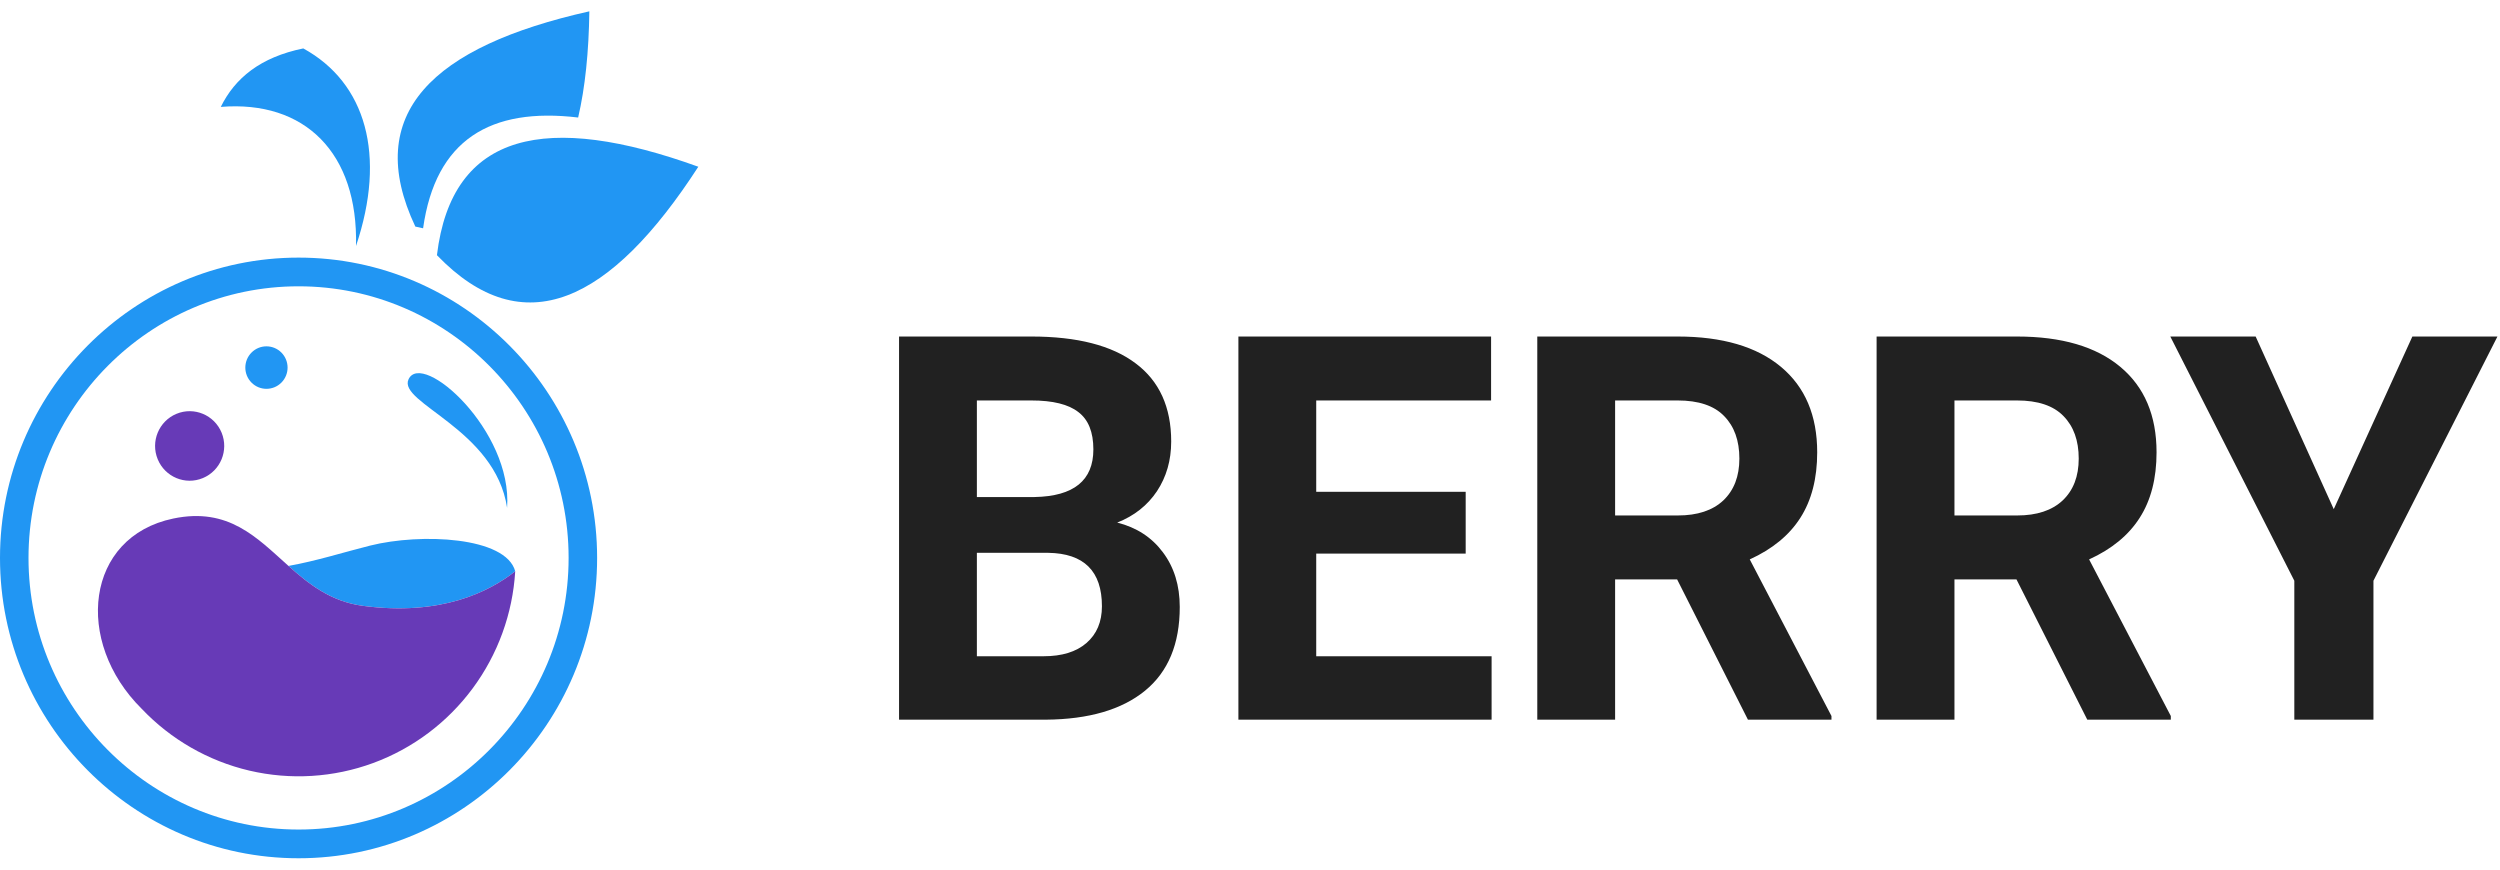
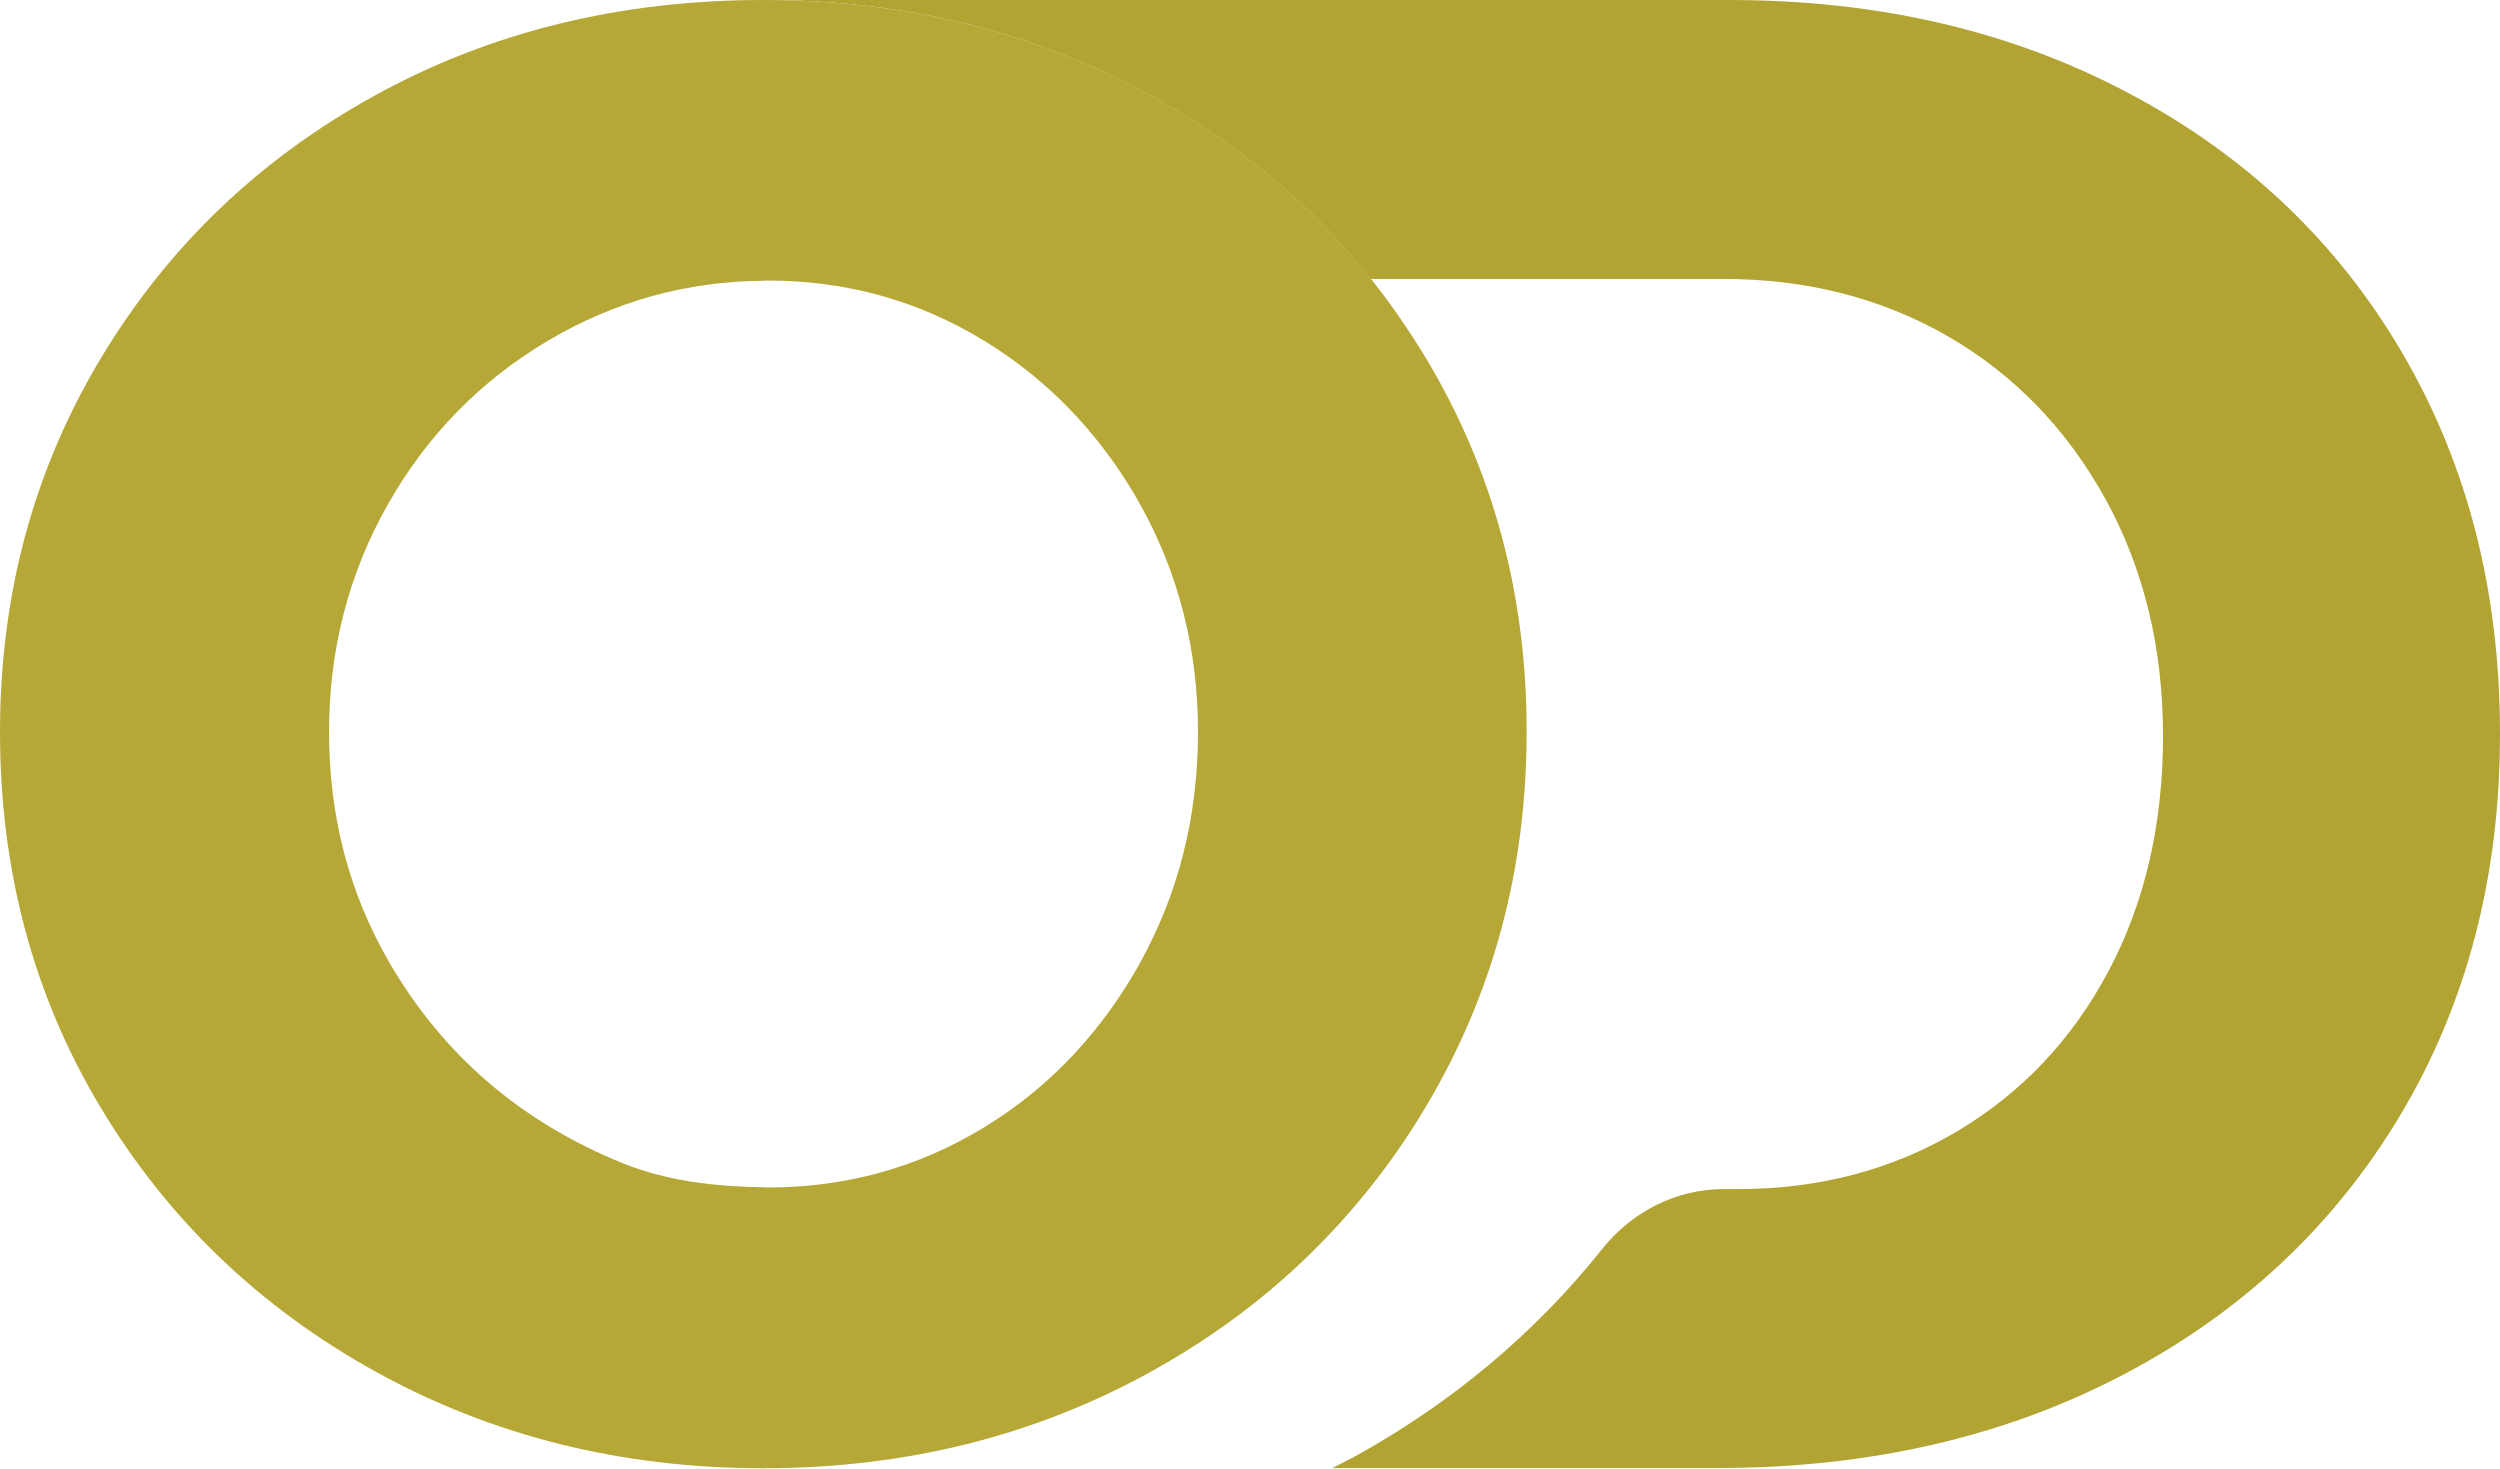
- <svg xmlns="http://www.w3.org/2000/svg" width="92" height="32" viewBox="0 0 92 32" fill="none">
-   <path d="M33.085 26.484V12.384H37.954C39.641 12.384 40.92 12.713 41.792 13.372C42.664 14.024 43.1 14.982 43.1 16.248C43.1 16.939 42.925 17.549 42.575 18.078C42.225 18.601 41.738 18.985 41.114 19.231C41.827 19.411 42.387 19.776 42.795 20.325C43.208 20.874 43.415 21.545 43.415 22.339C43.415 23.695 42.989 24.721 42.136 25.419C41.283 26.116 40.067 26.471 38.489 26.484H33.085ZM35.949 20.344V24.15H38.403C39.078 24.15 39.603 23.989 39.978 23.666C40.36 23.337 40.551 22.885 40.551 22.31C40.551 21.019 39.892 20.364 38.575 20.344H35.949ZM35.949 18.291H38.069C39.514 18.265 40.236 17.681 40.236 16.538C40.236 15.899 40.051 15.441 39.682 15.163C39.319 14.879 38.743 14.737 37.954 14.737H35.949V18.291ZM53.937 20.373H48.437V24.15H54.891V26.484H45.573V12.384H54.872V14.737H48.437V18.098H53.937V20.373ZM61.718 21.322H59.436V26.484H56.572V12.384H61.736C63.379 12.384 64.645 12.755 65.537 13.498C66.428 14.24 66.873 15.289 66.873 16.645C66.873 17.607 66.666 18.411 66.253 19.056C65.846 19.695 65.225 20.206 64.391 20.586L67.398 26.349V26.484H64.324L61.718 21.322ZM59.436 18.969H61.746C62.466 18.969 63.023 18.785 63.417 18.417C63.811 18.043 64.009 17.529 64.009 16.877C64.009 16.212 63.821 15.689 63.446 15.309C63.077 14.928 62.507 14.737 61.736 14.737H59.436V18.969ZM74.206 21.322H71.924V26.484H69.059V12.384H74.225C75.867 12.384 77.134 12.755 78.025 13.498C78.916 14.24 79.361 15.289 79.361 16.645C79.361 17.607 79.154 18.411 78.74 19.056C78.333 19.695 77.713 20.206 76.879 20.586L79.886 26.349V26.484H76.812L74.206 21.322ZM71.924 18.969H74.234C74.953 18.969 75.51 18.785 75.905 18.417C76.3 18.043 76.497 17.529 76.497 16.877C76.497 16.212 76.309 15.689 75.934 15.309C75.564 14.928 74.995 14.737 74.225 14.737H71.924V18.969ZM85.882 18.737L88.775 12.384H91.906L87.343 21.371V26.484H84.431V21.371L79.867 12.384H83.008L85.882 18.737Z" fill="#212121" />
-   <path d="M10.987 31.584C4.928 31.584 0 26.626 0 20.532C0 14.438 4.929 9.48 10.987 9.48C17.045 9.48 21.974 14.438 21.974 20.532C21.974 26.626 17.046 31.584 10.987 31.584ZM10.987 10.536C5.508 10.536 1.049 15.02 1.049 20.532C1.049 26.044 5.508 30.527 10.987 30.527C16.466 30.527 20.925 26.043 20.925 20.531C20.925 15.019 16.467 10.536 10.987 10.536Z" fill="#2196F3" />
-   <path d="M18.96 21.023C18.618 19.748 15.485 19.611 13.62 20.078C12.644 20.323 11.646 20.643 10.616 20.826C11.37 21.499 12.179 22.135 13.34 22.293C16.221 22.684 18.011 21.775 18.96 21.023Z" fill="#2196F3" />
-   <path d="M13.34 22.293C12.176 22.135 11.37 21.499 10.616 20.826C9.45 19.786 8.413 18.658 6.377 19.082C3.141 19.757 2.715 23.608 5.214 26.083C6.287 27.213 7.665 28.004 9.178 28.359C10.691 28.713 12.274 28.616 13.733 28.079C15.192 27.542 16.464 26.588 17.392 25.335C18.321 24.082 18.866 22.584 18.96 21.023C18.011 21.775 16.221 22.684 13.34 22.293Z" fill="#673AB7" />
-   <path d="M15.034 13.959C14.63 14.829 18.23 15.796 18.661 18.688C18.869 15.841 15.534 12.882 15.034 13.959Z" fill="#2196F3" />
-   <path d="M7.466 17.593C8.115 17.323 8.423 16.575 8.155 15.922C7.886 15.269 7.142 14.959 6.493 15.229C5.844 15.5 5.535 16.248 5.804 16.901C6.073 17.554 6.817 17.864 7.466 17.593Z" fill="#673AB7" />
-   <path d="M10.355 14.08C10.659 13.775 10.659 13.28 10.355 12.974C10.051 12.669 9.559 12.669 9.256 12.974C8.952 13.28 8.952 13.775 9.256 14.08C9.559 14.385 10.051 14.385 10.355 14.08Z" fill="#2196F3" />
-   <path d="M13.101 9.052C14.225 5.715 13.47 3.049 11.161 1.782C9.584 2.105 8.647 2.873 8.125 3.934C11.22 3.682 13.184 5.63 13.101 9.052Z" fill="#2196F3" />
-   <path d="M25.698 6.136C20.139 4.129 16.63 4.818 16.079 9.391C19.265 12.697 22.474 11.115 25.698 6.136Z" fill="#2196F3" />
-   <path d="M21.276 4.325C21.534 3.217 21.668 1.908 21.688 0.417C15.923 1.709 13.322 4.177 15.284 8.338C15.382 8.362 15.475 8.381 15.57 8.401C16.028 5.144 18.046 3.938 21.276 4.325Z" fill="#2196F3" />
+ <svg xmlns="http://www.w3.org/2000/svg" width="63" height="37" viewBox="0 0 63 37" fill="none">
+   <path d="M60.544 8.907C58.909 6.106 56.613 3.921 53.656 2.355C50.703 0.783 47.344 0 43.579 0H33.613H19.235C22.815 0 26.073 0.803 29.006 2.41C31.202 3.61 33.047 5.152 34.54 7.029H41.509H43.424C45.534 7.029 47.424 7.516 49.099 8.481C50.768 9.45 52.086 10.815 53.059 12.578C54.026 14.34 54.508 16.328 54.508 18.553C54.508 20.772 54.051 22.745 53.134 24.473C52.217 26.2 50.943 27.545 49.309 28.515C47.675 29.483 45.835 29.965 43.795 29.965H43.434C42.236 29.965 41.123 30.538 40.376 31.472C40.371 31.477 40.366 31.482 40.366 31.487C38.681 33.596 36.591 35.348 34.159 36.694C33.964 36.799 33.768 36.895 33.573 36.995H43.263C47.098 36.995 50.512 36.212 53.5 34.645C56.488 33.079 58.819 30.894 60.493 28.093C62.163 25.291 63 22.093 63 18.497C63 14.902 62.183 11.709 60.544 8.907Z" fill="#B2A433" />
+   <path d="M35.944 9.043C35.518 8.335 35.052 7.662 34.55 7.029C33.052 5.152 31.207 3.61 29.016 2.41C26.078 0.803 22.82 0 19.235 0C15.621 0 12.352 0.803 9.44 2.41C6.522 4.017 4.221 6.226 2.532 9.043C0.842 11.865 0 14.998 0 18.447C0 21.932 0.842 25.085 2.532 27.902C4.221 30.719 6.532 32.943 9.465 34.565C12.398 36.187 15.656 37 19.235 37C22.815 37 26.073 36.187 29.006 34.565C31.177 33.365 33.001 31.833 34.49 29.971C35.017 29.313 35.498 28.62 35.939 27.877C37.629 25.04 38.471 21.897 38.471 18.447C38.476 14.998 37.634 11.865 35.944 9.043ZM24.79 28.414C23.136 29.423 21.321 29.925 19.341 29.925C19.306 29.925 19.276 29.92 19.245 29.92C18.037 29.9 16.829 29.77 15.706 29.318C13.119 28.273 11.154 26.576 9.801 24.236C8.793 22.494 8.292 20.566 8.292 18.447C8.292 16.364 8.788 14.45 9.776 12.708C10.763 10.966 12.112 9.59 13.816 8.581C15.491 7.592 17.3 7.09 19.24 7.075C19.276 7.075 19.311 7.07 19.341 7.07C21.321 7.07 23.136 7.572 24.79 8.581C25.863 9.234 26.79 10.047 27.577 11.011C28.003 11.533 28.389 12.096 28.73 12.708C29.703 14.45 30.189 16.364 30.189 18.447C30.189 20.566 29.703 22.504 28.73 24.262C28.389 24.879 28.003 25.447 27.577 25.974C26.79 26.948 25.863 27.761 24.79 28.414Z" fill="#B5A837" />
</svg>
